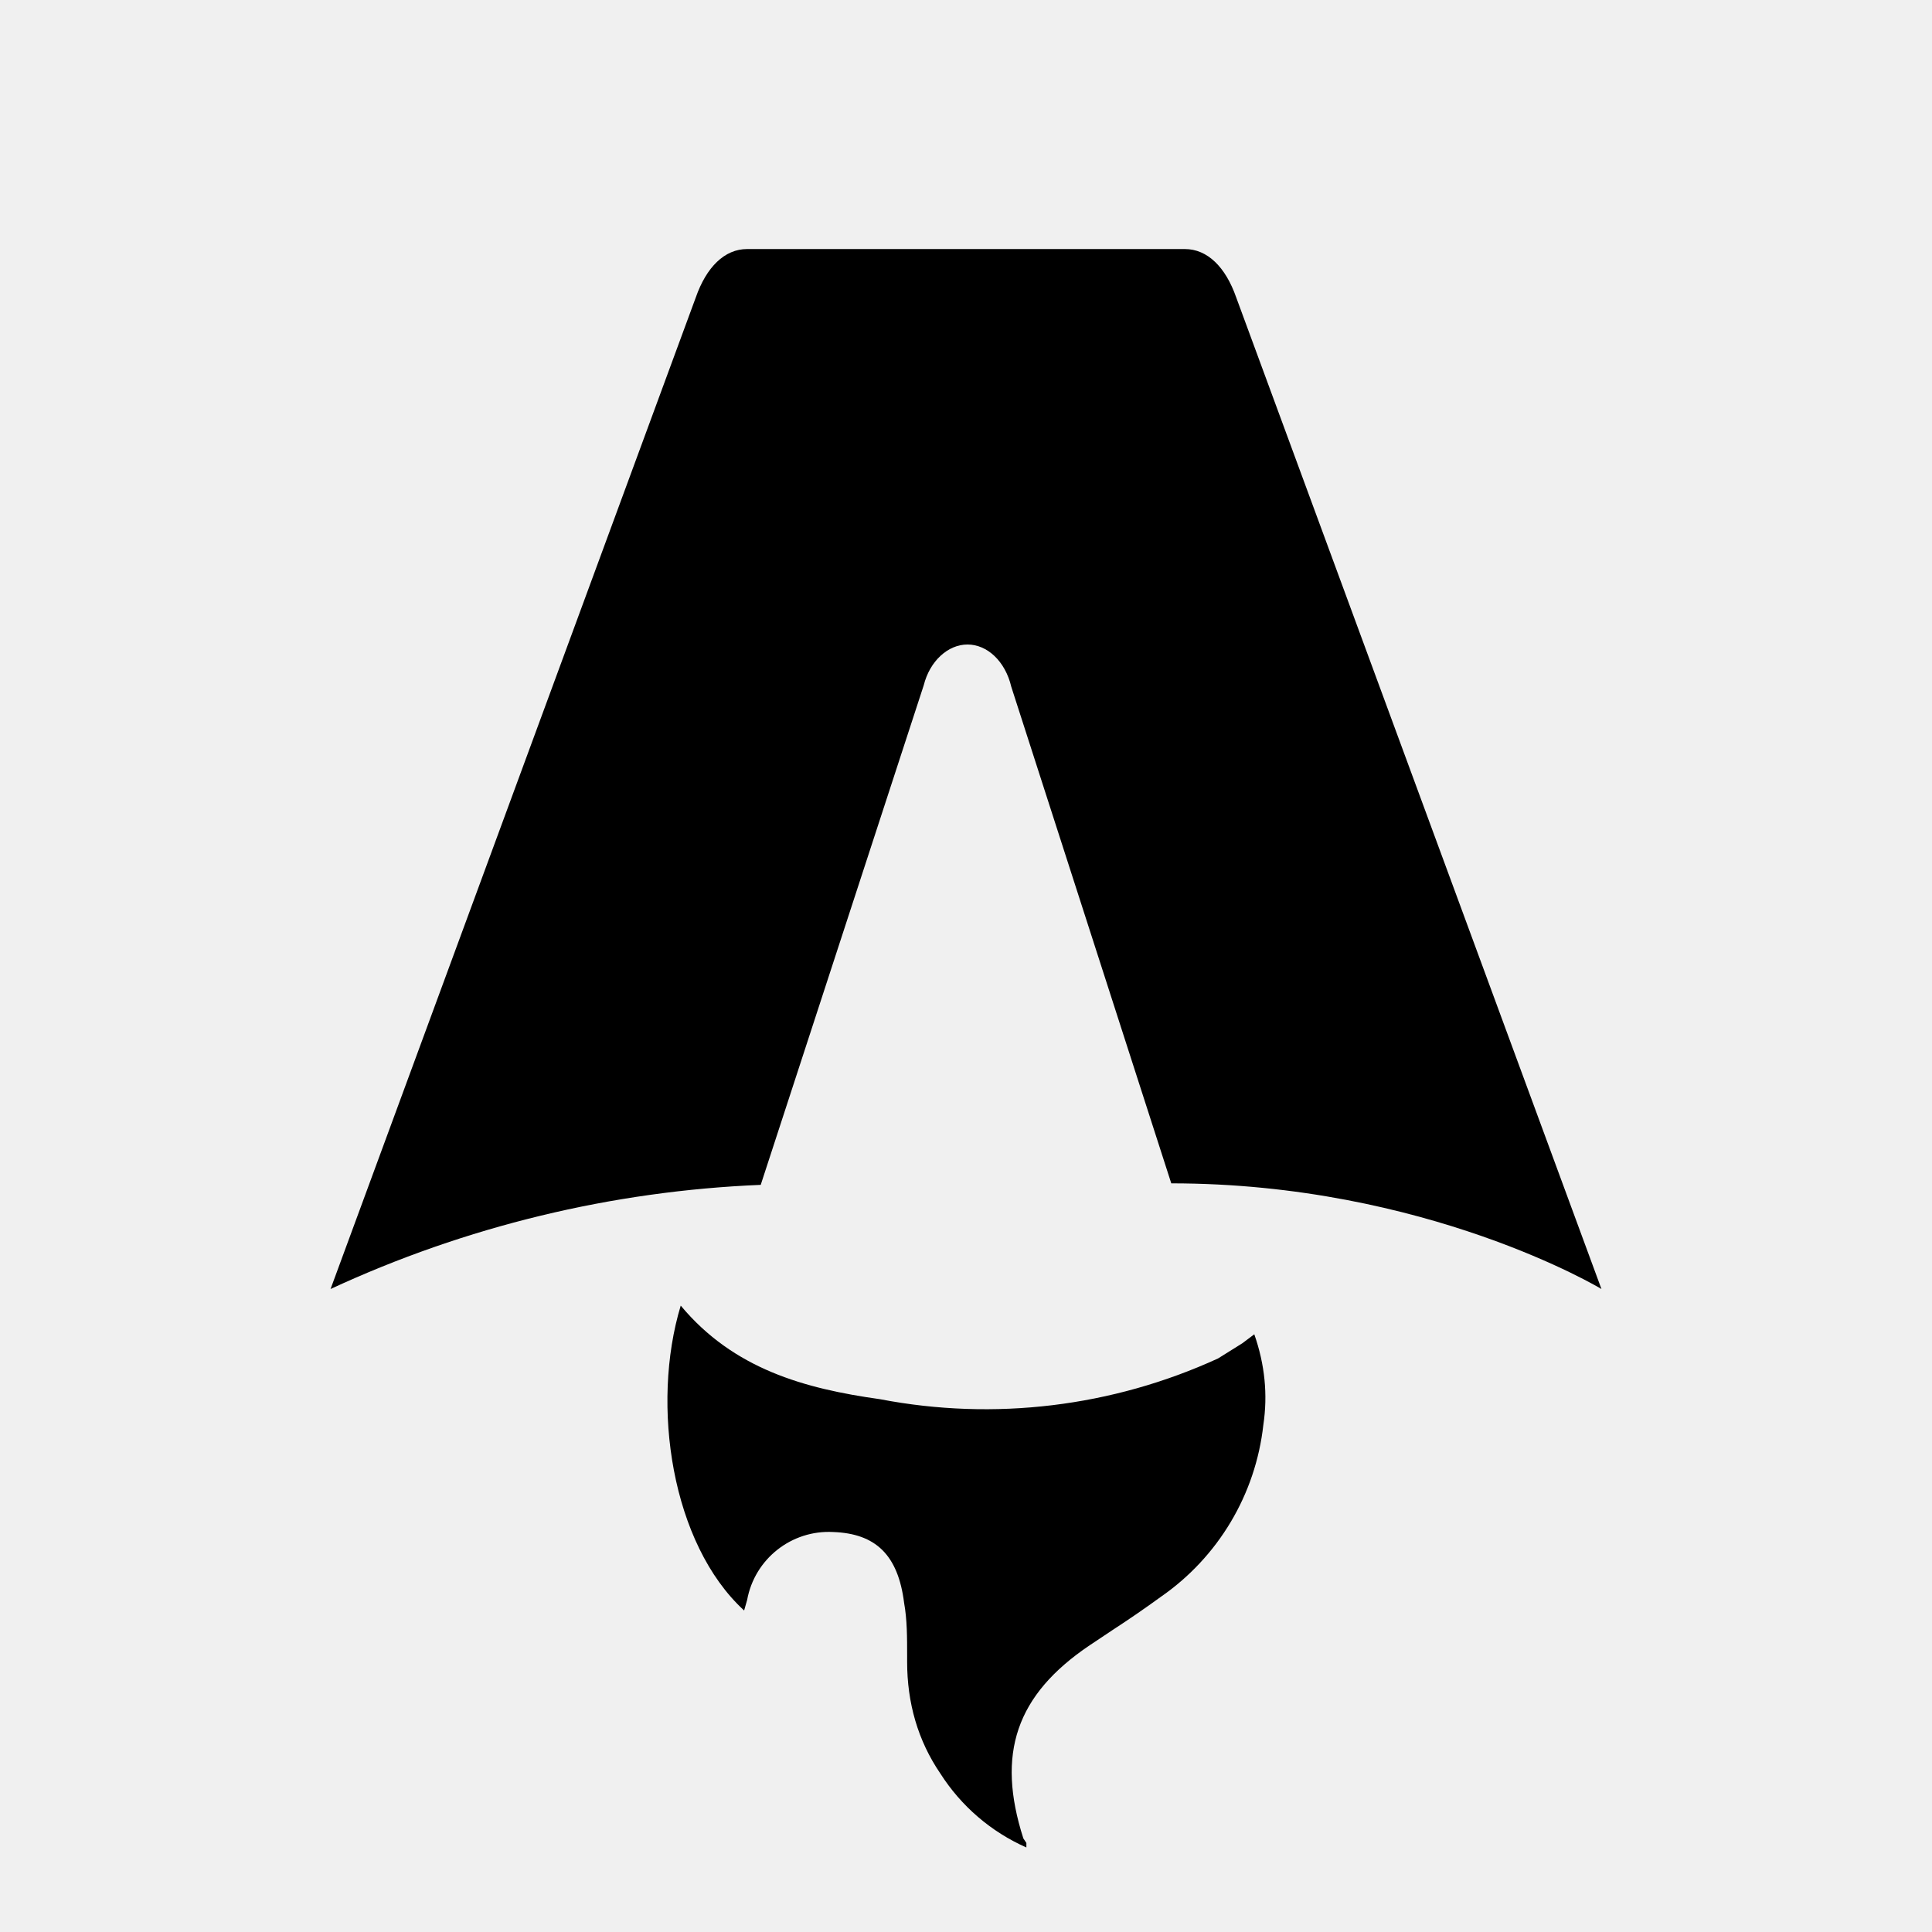
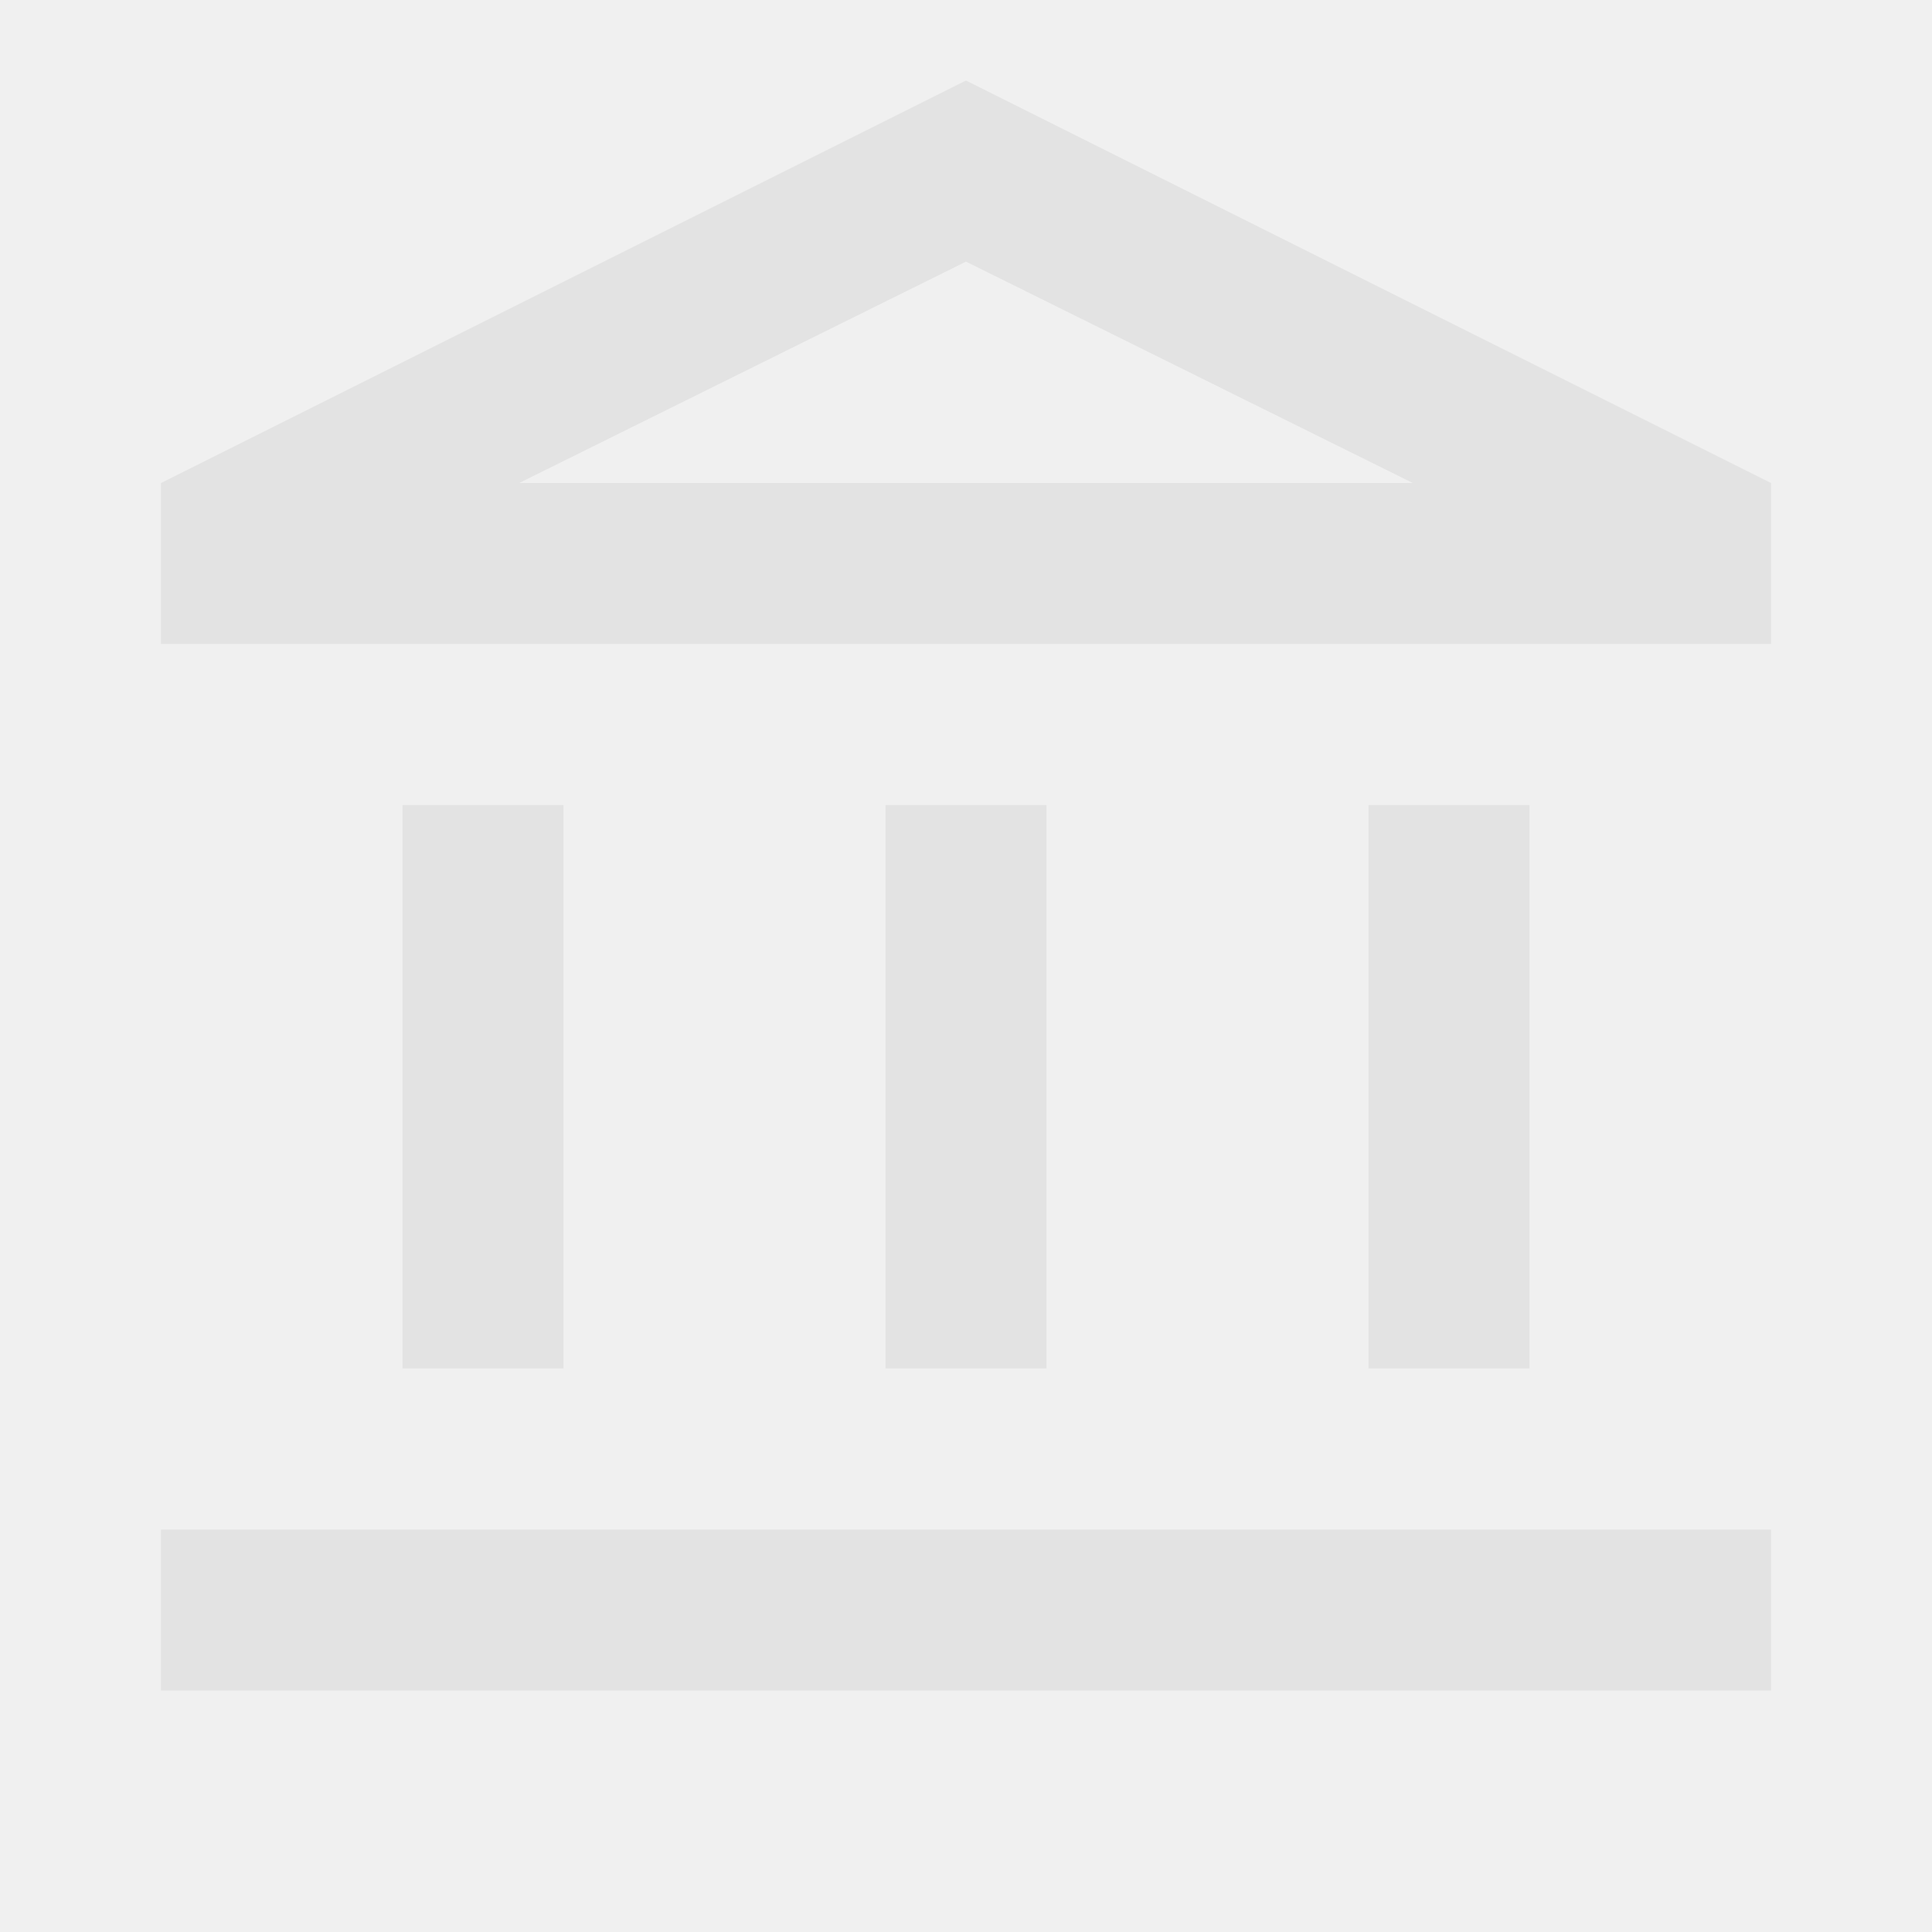
- <svg xmlns="http://www.w3.org/2000/svg" fill="none" viewBox="0 0 128 128">
-   <path d="M50.4 78.5a75.1 75.1 0 0 0-28.5 6.9l24.2-65.7c.7-2 1.9-3.2 3.4-3.2h29c1.5 0 2.7 1.2 3.4 3.2l24.2 65.7s-11.6-7-28.5-7L67 45.5c-.4-1.7-1.6-2.8-2.9-2.8-1.3 0-2.5 1.1-2.9 2.7L50.4 78.5Zm-1.1 28.2Zm-4.2-20.2c-2 6.6-.6 15.8 4.2 20.2a17.5 17.5 0 0 1 .2-.7 5.5 5.5 0 0 1 5.7-4.5c2.8.1 4.3 1.5 4.7 4.7.2 1.1.2 2.3.2 3.5v.4c0 2.7.7 5.2 2.2 7.4a13 13 0 0 0 5.7 4.9v-.3l-.2-.3c-1.8-5.6-.5-9.5 4.4-12.8l1.5-1a73 73 0 0 0 3.2-2.2 16 16 0 0 0 6.8-11.4c.3-2 .1-4-.6-6l-.8.6-1.6 1a37 37 0 0 1-22.4 2.7c-5-.7-9.7-2-13.2-6.2Z" />
-   <style>
-         path { fill: #000; }
-         @media (prefers-color-scheme: dark) {
-             path { fill: #FFF; }
-         }
-     </style>
+ <svg xmlns="http://www.w3.org/2000/svg" height="24px" viewBox="0 -960 960 960" width="24px" fill="#e3e3e3">
+   <path d="M200-280v-280h80v280h-80Zm240 0v-280h80v280h-80ZM80-120v-80h800v80H80Zm600-160v-280h80v280h-80ZM80-640v-80l400-200 400 200v80H80Zm178-80h444-444Zm0 0h444L480-830 258-720Z" />
</svg>
